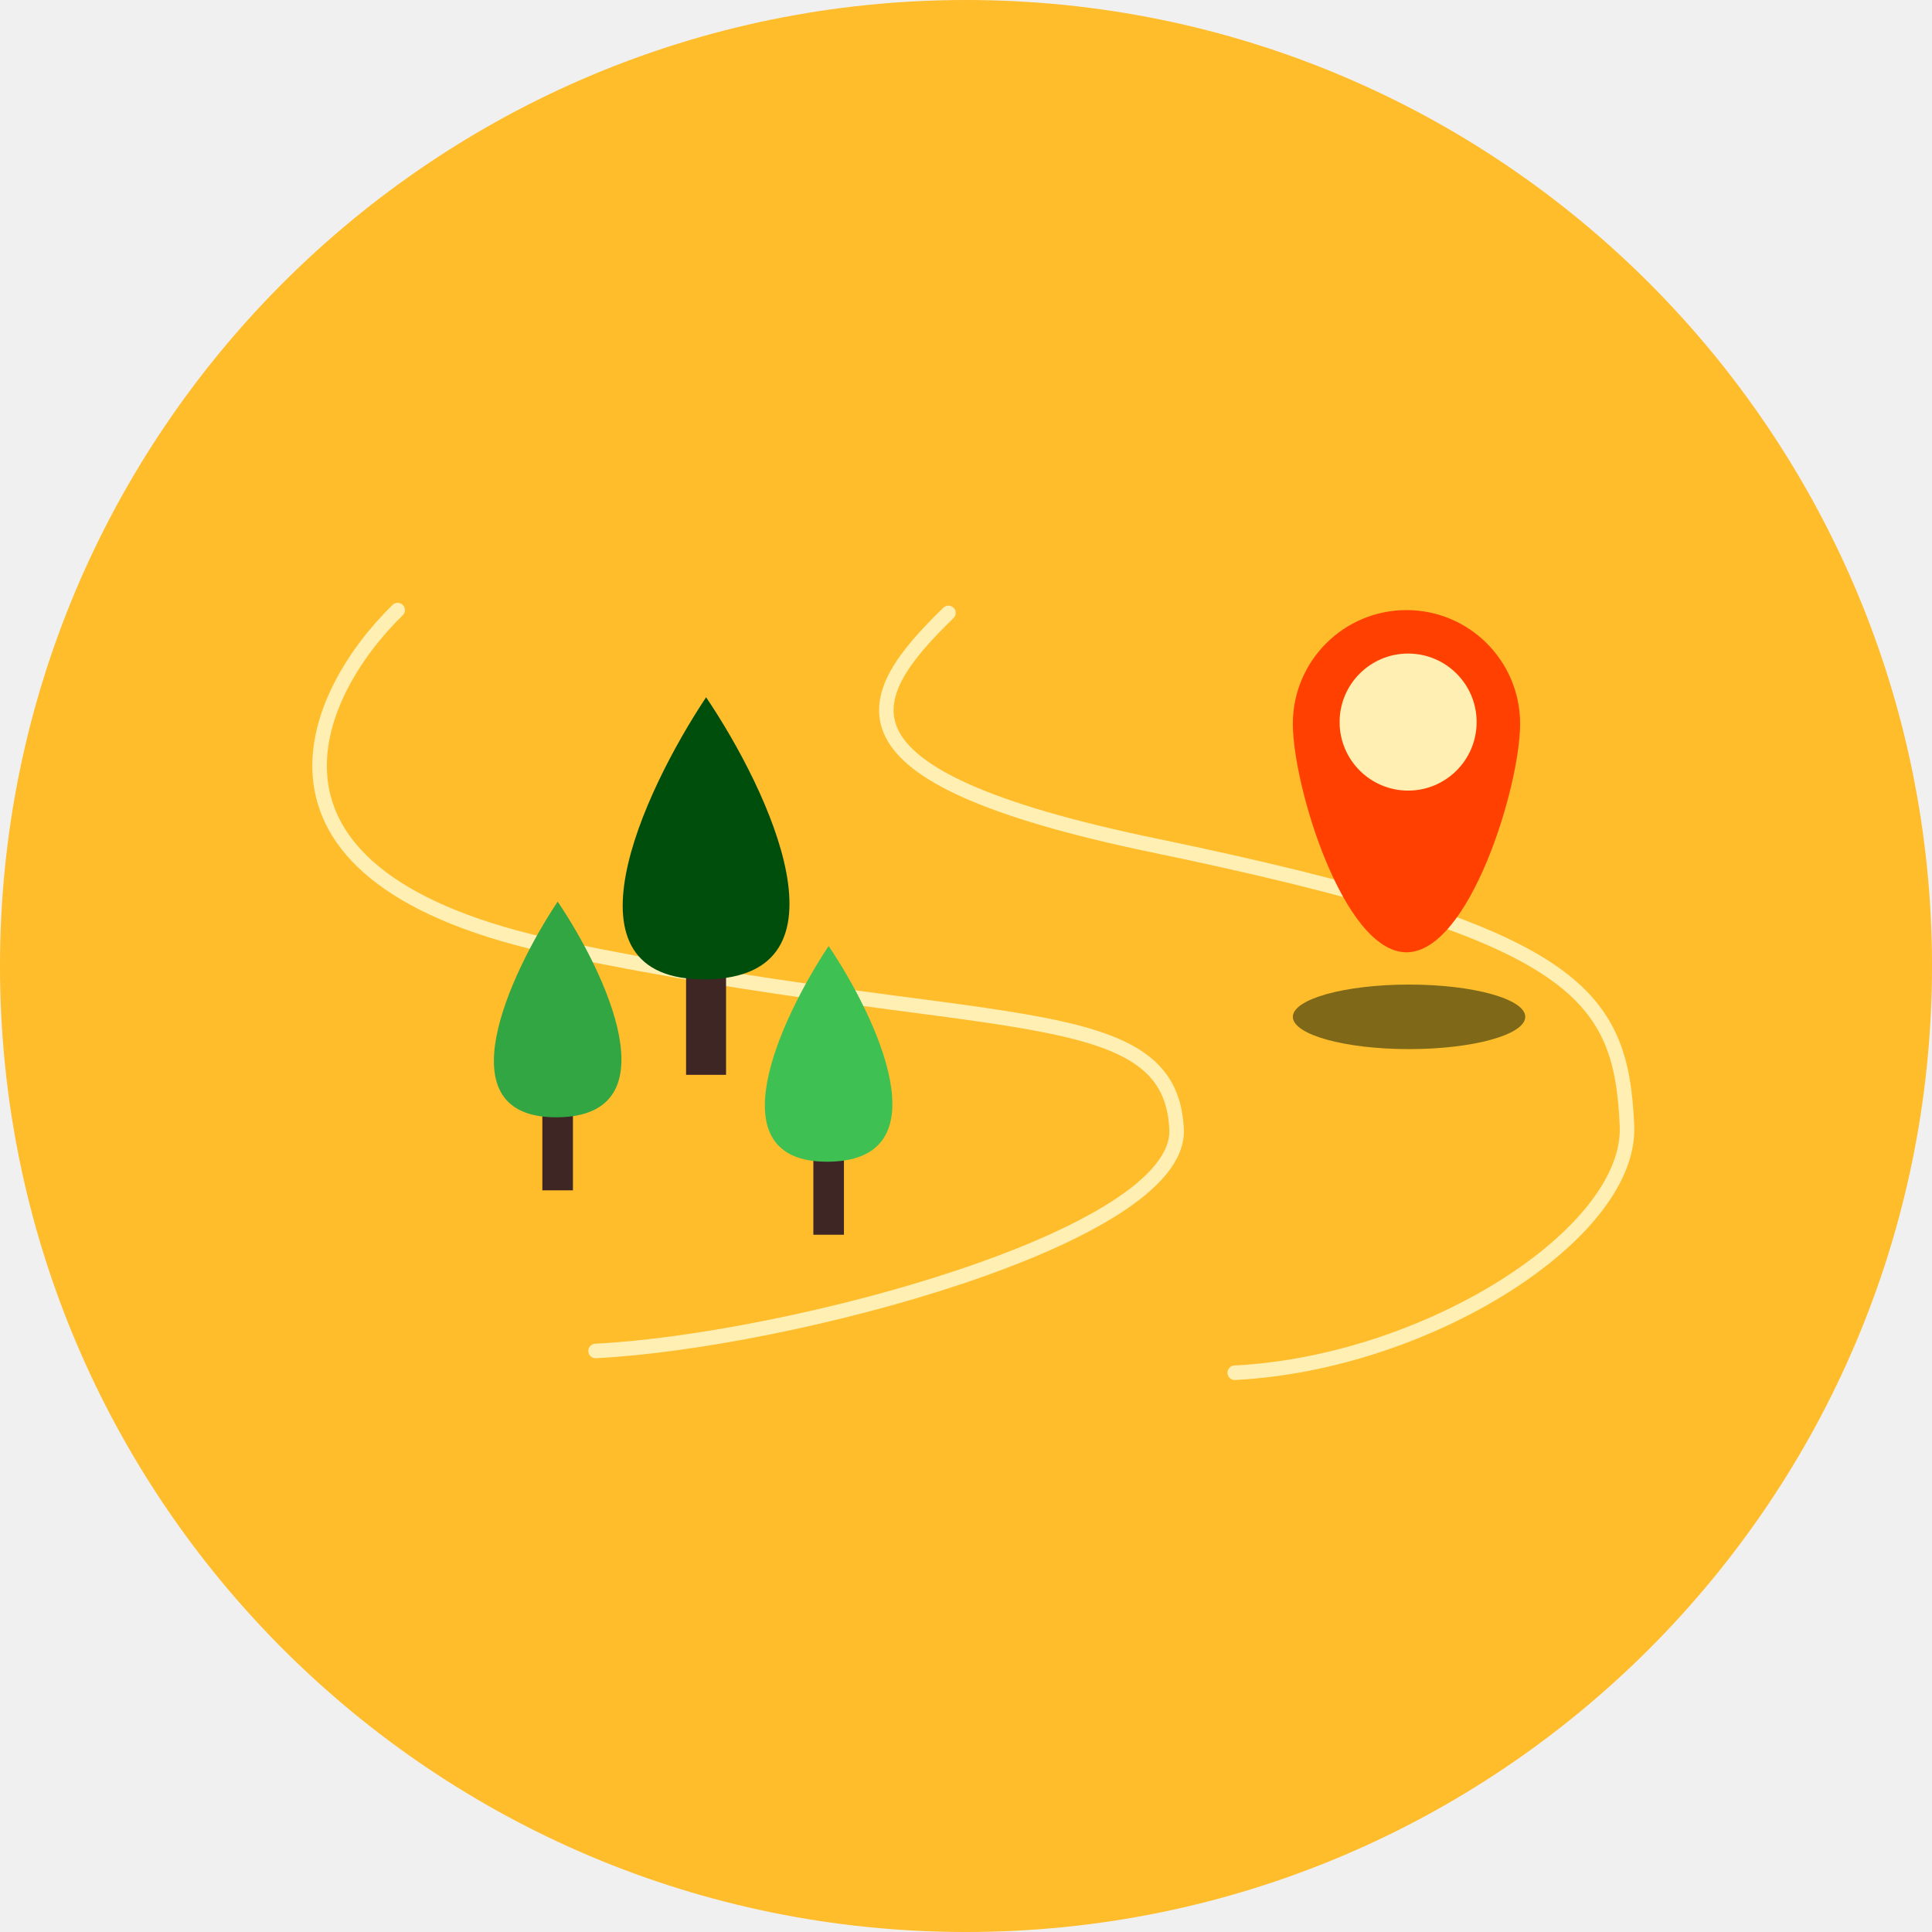
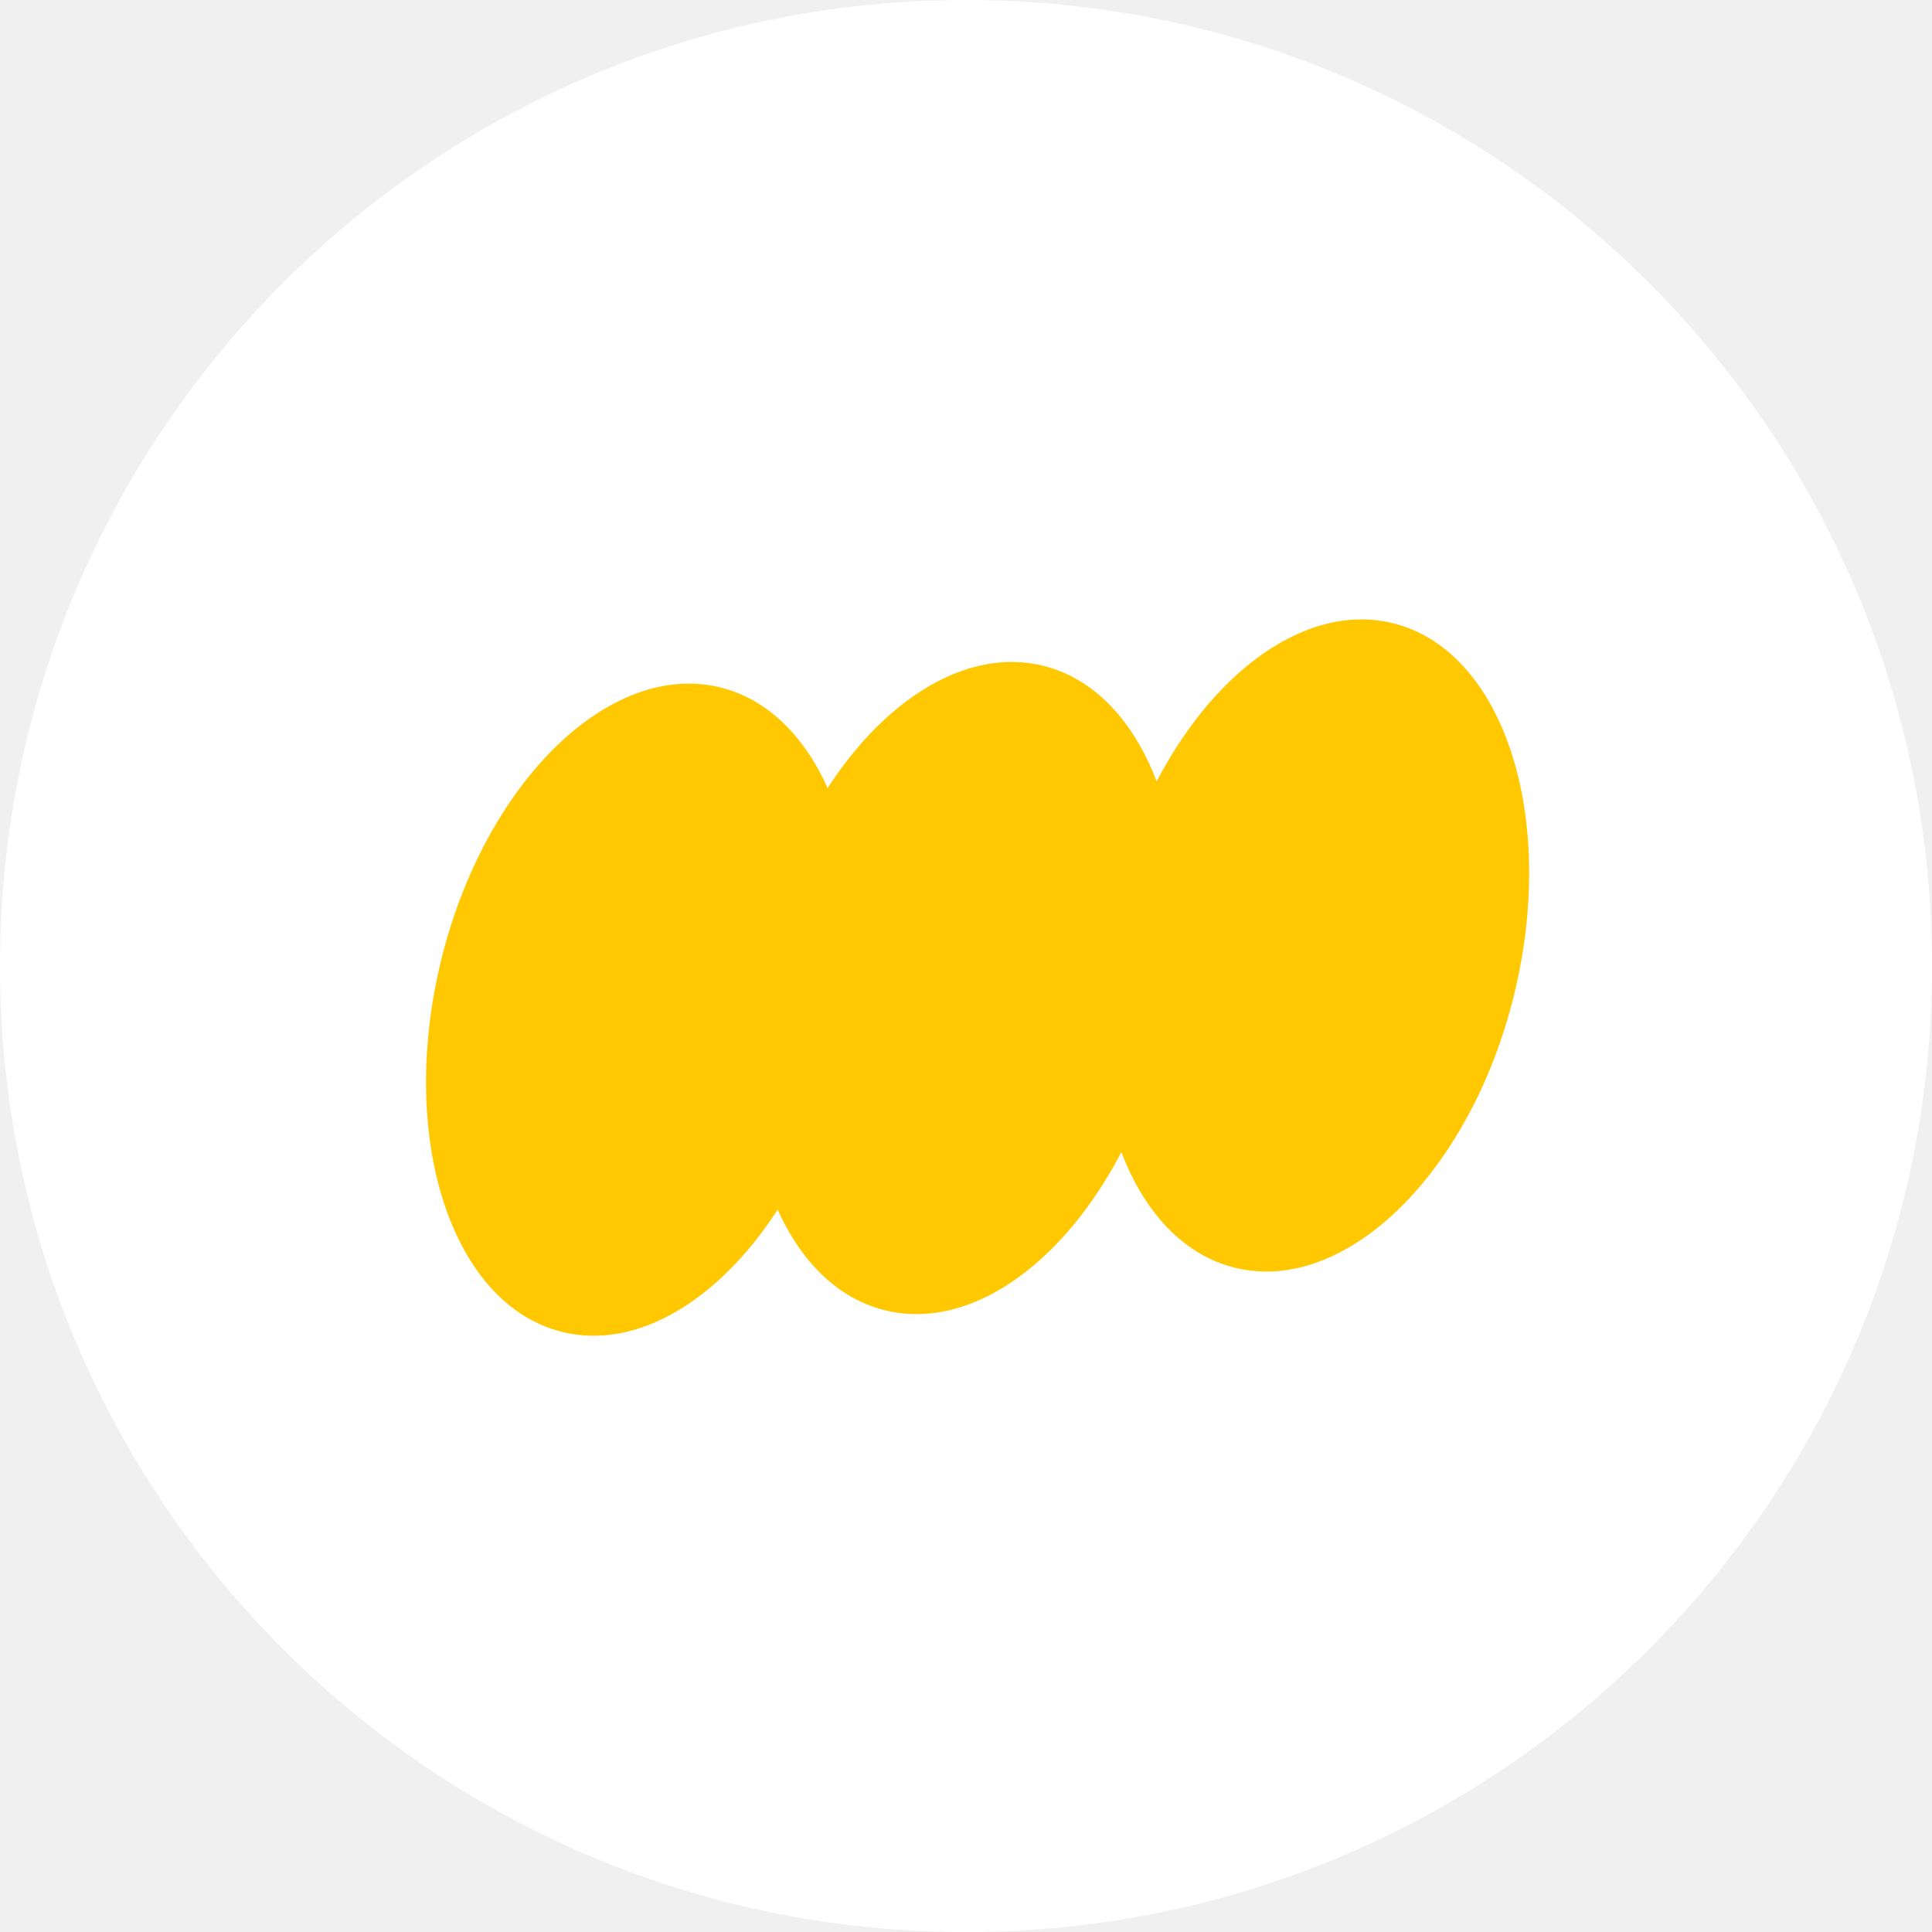
- <svg xmlns="http://www.w3.org/2000/svg" width="133" height="133" viewBox="0 0 133 133" fill="none">
-   <circle cx="66.5" cy="66.5" r="66.5" fill="#FFBC2B" />
-   <path d="M27.374 42C21.461 47.758 15.44 60.479 38.663 65.299C67.692 71.325 80.594 68.513 80.997 77.752C81.32 85.144 54.305 92.331 41 93" stroke="#FFEFB3" stroke-linecap="round" />
-   <path d="M65.291 42.191C59.378 47.949 56.179 53.371 79.403 58.191C108.502 64.231 111.598 68.261 112.001 77.5C112.324 84.891 98.306 93.83 85.001 94.5" stroke="#FFEFB3" stroke-linecap="round" />
-   <path d="M104.646 49.823C104.646 54.144 101.144 65.556 96.823 65.556C92.502 65.556 89 54.144 89 49.823C89 45.502 92.502 42 96.823 42C101.144 42 104.646 45.502 104.646 49.823Z" fill="#FF4000" />
-   <circle cx="96.936" cy="49.708" r="4.717" fill="#FFEFB3" />
-   <ellipse cx="97" cy="70" rx="8" ry="2.222" fill="#7F6919" />
-   <rect x="47.23" y="65.735" width="2.752" height="8.256" fill="#3E2624" />
-   <path d="M48.608 48C44.276 54.523 38.211 67.54 48.608 67.417C59.004 67.295 52.94 54.422 48.608 48Z" fill="#004E0C" />
-   <rect x="55.992" y="78.686" width="2.105" height="6.314" fill="#3E2624" />
-   <path d="M57.042 65.124C53.73 70.112 49.092 80.066 57.042 79.973C64.993 79.879 60.355 70.035 57.042 65.124Z" fill="#3EC152" />
-   <rect x="37.336" y="75.629" width="2.105" height="6.314" fill="#3E2624" />
-   <path d="M38.39 62.066C35.077 67.055 30.439 77.008 38.39 76.915C46.34 76.821 41.703 66.977 38.39 62.066Z" fill="#32A643" />
+ <svg xmlns="http://www.w3.org/2000/svg" width="64" height="64" viewBox="0 0 64 64" fill="none">
+   <circle cx="32" cy="32" r="32" fill="white" />
+   <ellipse cx="21.242" cy="33.447" rx="6.828" ry="10.992" transform="rotate(13.7314 21.2425 33.4469)" fill="#FFC800" />
+   <ellipse cx="31.936" cy="32.73" rx="6.828" ry="10.992" transform="rotate(13.7314 31.9359 32.7301)" fill="#FFC800" />
+   <ellipse cx="43.526" cy="31.32" rx="6.828" ry="10.992" transform="rotate(13.7314 43.5257 31.3199)" fill="#FFC800" />
</svg>
